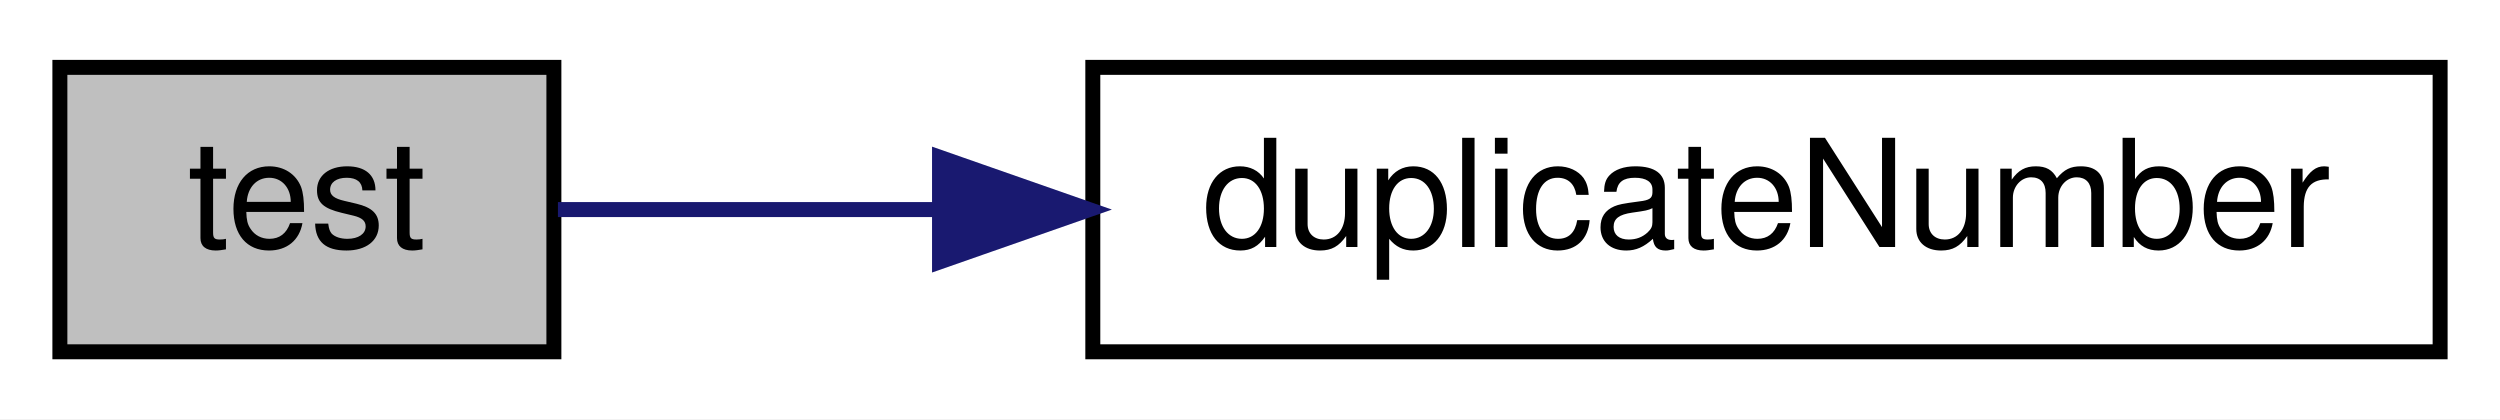
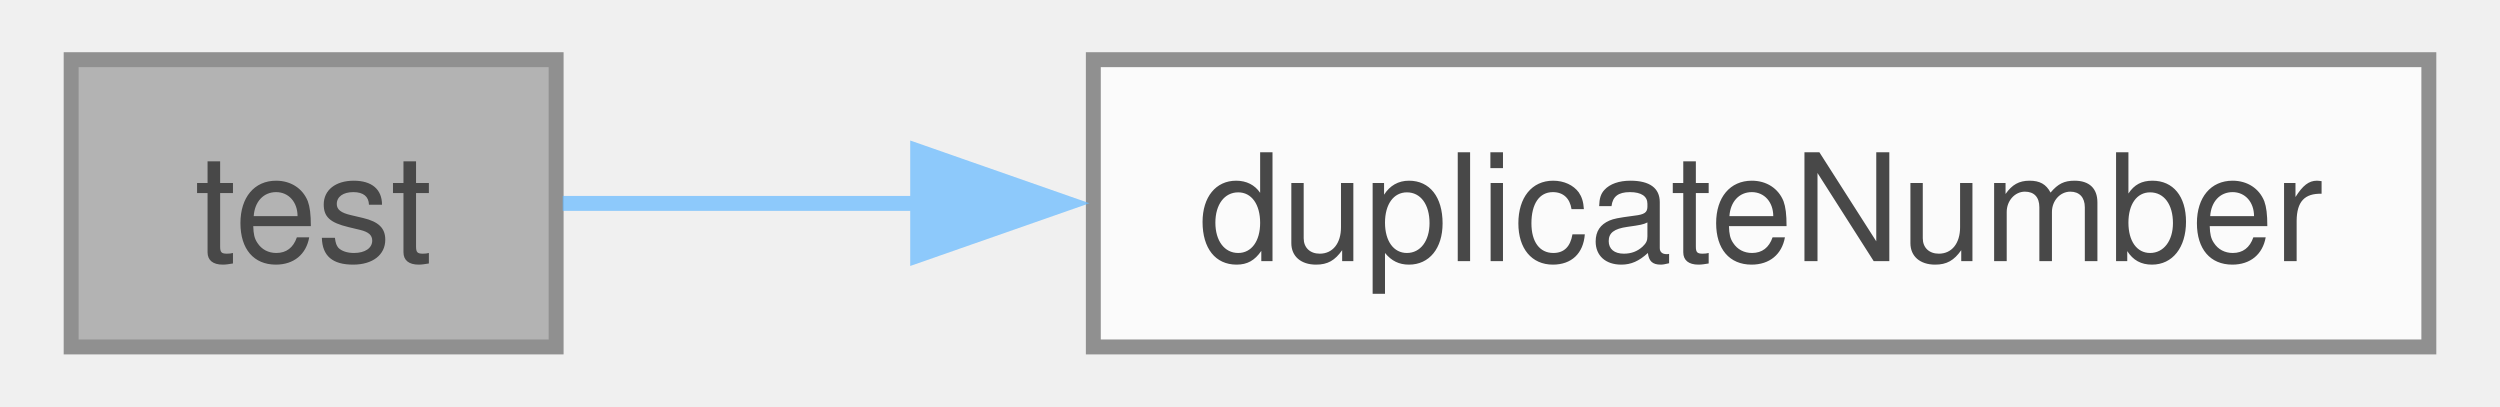
- <svg xmlns="http://www.w3.org/2000/svg" xmlns:xlink="http://www.w3.org/1999/xlink" width="167pt" height="28pt" viewBox="0.00 0.00 167.00 28.00">
-   <g id="graph0" class="graph" transform="scale(1 1) rotate(0) translate(4 24)">
-     <polygon fill="white" stroke="transparent" points="-4,4 -4,-24 163,-24 163,4 -4,4" />
-     <g id="node1" class="node">
-       <g id="a_node1">
-         <a xlink:title="Self-test implementations.">
-           <polygon fill="#bfbfbf" stroke="black" points="0,-0.5 0,-19.5 33,-19.5 33,-0.5 0,-0.5" />
-           <text text-anchor="middle" x="16.5" y="-7.5" font-family="Helvetica,sans-Serif" font-size="10.00">test</text>
-         </a>
+ <svg xmlns="http://www.w3.org/2000/svg" xmlns:xlink="http://www.w3.org/1999/xlink" width="166pt" height="27pt" viewBox="0.00 0.00 166.00 27.25">
+   <svg id="main" version="1.1" xml:space="preserve">
+     <style type="text/css">
+ .node, .edge {opacity: 0.7;}
+ .node.selected, .edge.selected {opacity: 1;}
+ .edge:hover path { stroke: red; }
+ .edge:hover polygon { stroke: red; fill: red; }
+ </style>
+     <svg id="graph" class="graph">
+       <g id="graph0" class="graph" transform="scale(1 1) rotate(0) translate(4 23.25)">
+         <g id="Node000001" class="node">
+           <g id="a_Node000001">
+             <a xlink:title="Self-test implementations.">
+               <polygon fill="#999999" stroke="#666666" points="32.5,-19.25 0,-19.25 0,0 32.5,0 32.5,-19.25" />
+               <text text-anchor="middle" x="16.25" y="-5.75" font-family="Helvetica,sans-Serif" font-size="10.00">test</text>
+             </a>
+           </g>
+         </g>
+         <g id="Node000002" class="node">
+           <g id="a_Node000002">
+             <a xlink:href="../../d2/d9b/floyd__cycle__detection__algorithm_8c.html#ac7af29ae53c6659f2881fb080b080f9d" target="_top" xlink:title="for assert">
+               <polygon fill="white" stroke="#666666" points="158,-19.25 68.5,-19.25 68.5,0 158,0 158,-19.25" />
+               <text text-anchor="middle" x="113.25" y="-5.75" font-family="Helvetica,sans-Serif" font-size="10.00">duplicateNumber</text>
+             </a>
+           </g>
+         </g>
+         <g id="edge1_Node000001_Node000002" class="edge">
+           <g id="a_edge1_Node000001_Node000002">
+             <a xlink:title=" ">
+               <path fill="none" stroke="#63b8ff" d="M32.94,-9.62C39.76,-9.62 48.19,-9.62 56.99,-9.62" />
+               <polygon fill="#63b8ff" stroke="#63b8ff" points="56.73,-13.13 66.73,-9.63 56.73,-6.13 56.73,-13.13" />
+             </a>
+           </g>
+         </g>
      </g>
-     </g>
-     <g id="node2" class="node">
-       <g id="a_node2">
-         <a xlink:href="../../d2/d9b/floyd__cycle__detection__algorithm_8c.html#ac7af29ae53c6659f2881fb080b080f9d" target="_top" xlink:title="for assert">
-           <polygon fill="white" stroke="black" points="69,-0.5 69,-19.5 159,-19.5 159,-0.5 69,-0.5" />
-           <text text-anchor="middle" x="114" y="-7.5" font-family="Helvetica,sans-Serif" font-size="10.00">duplicateNumber</text>
-         </a>
-       </g>
-     </g>
-     <g id="edge1" class="edge">
-       <path fill="none" stroke="midnightblue" d="M33.27,-10C40.43,-10 49.36,-10 58.63,-10" />
-       <polygon fill="midnightblue" stroke="midnightblue" points="58.76,-13.5 68.76,-10 58.76,-6.5 58.76,-13.5" />
-     </g>
-   </g>
+     </svg>
+   </svg>
+   <style type="text/css">
+ 
+ [data-mouse-over-selected='false'] { opacity: 0.7; }
+ [data-mouse-over-selected='true']  { opacity: 1.0; }
+ 
+ </style>
</svg>
